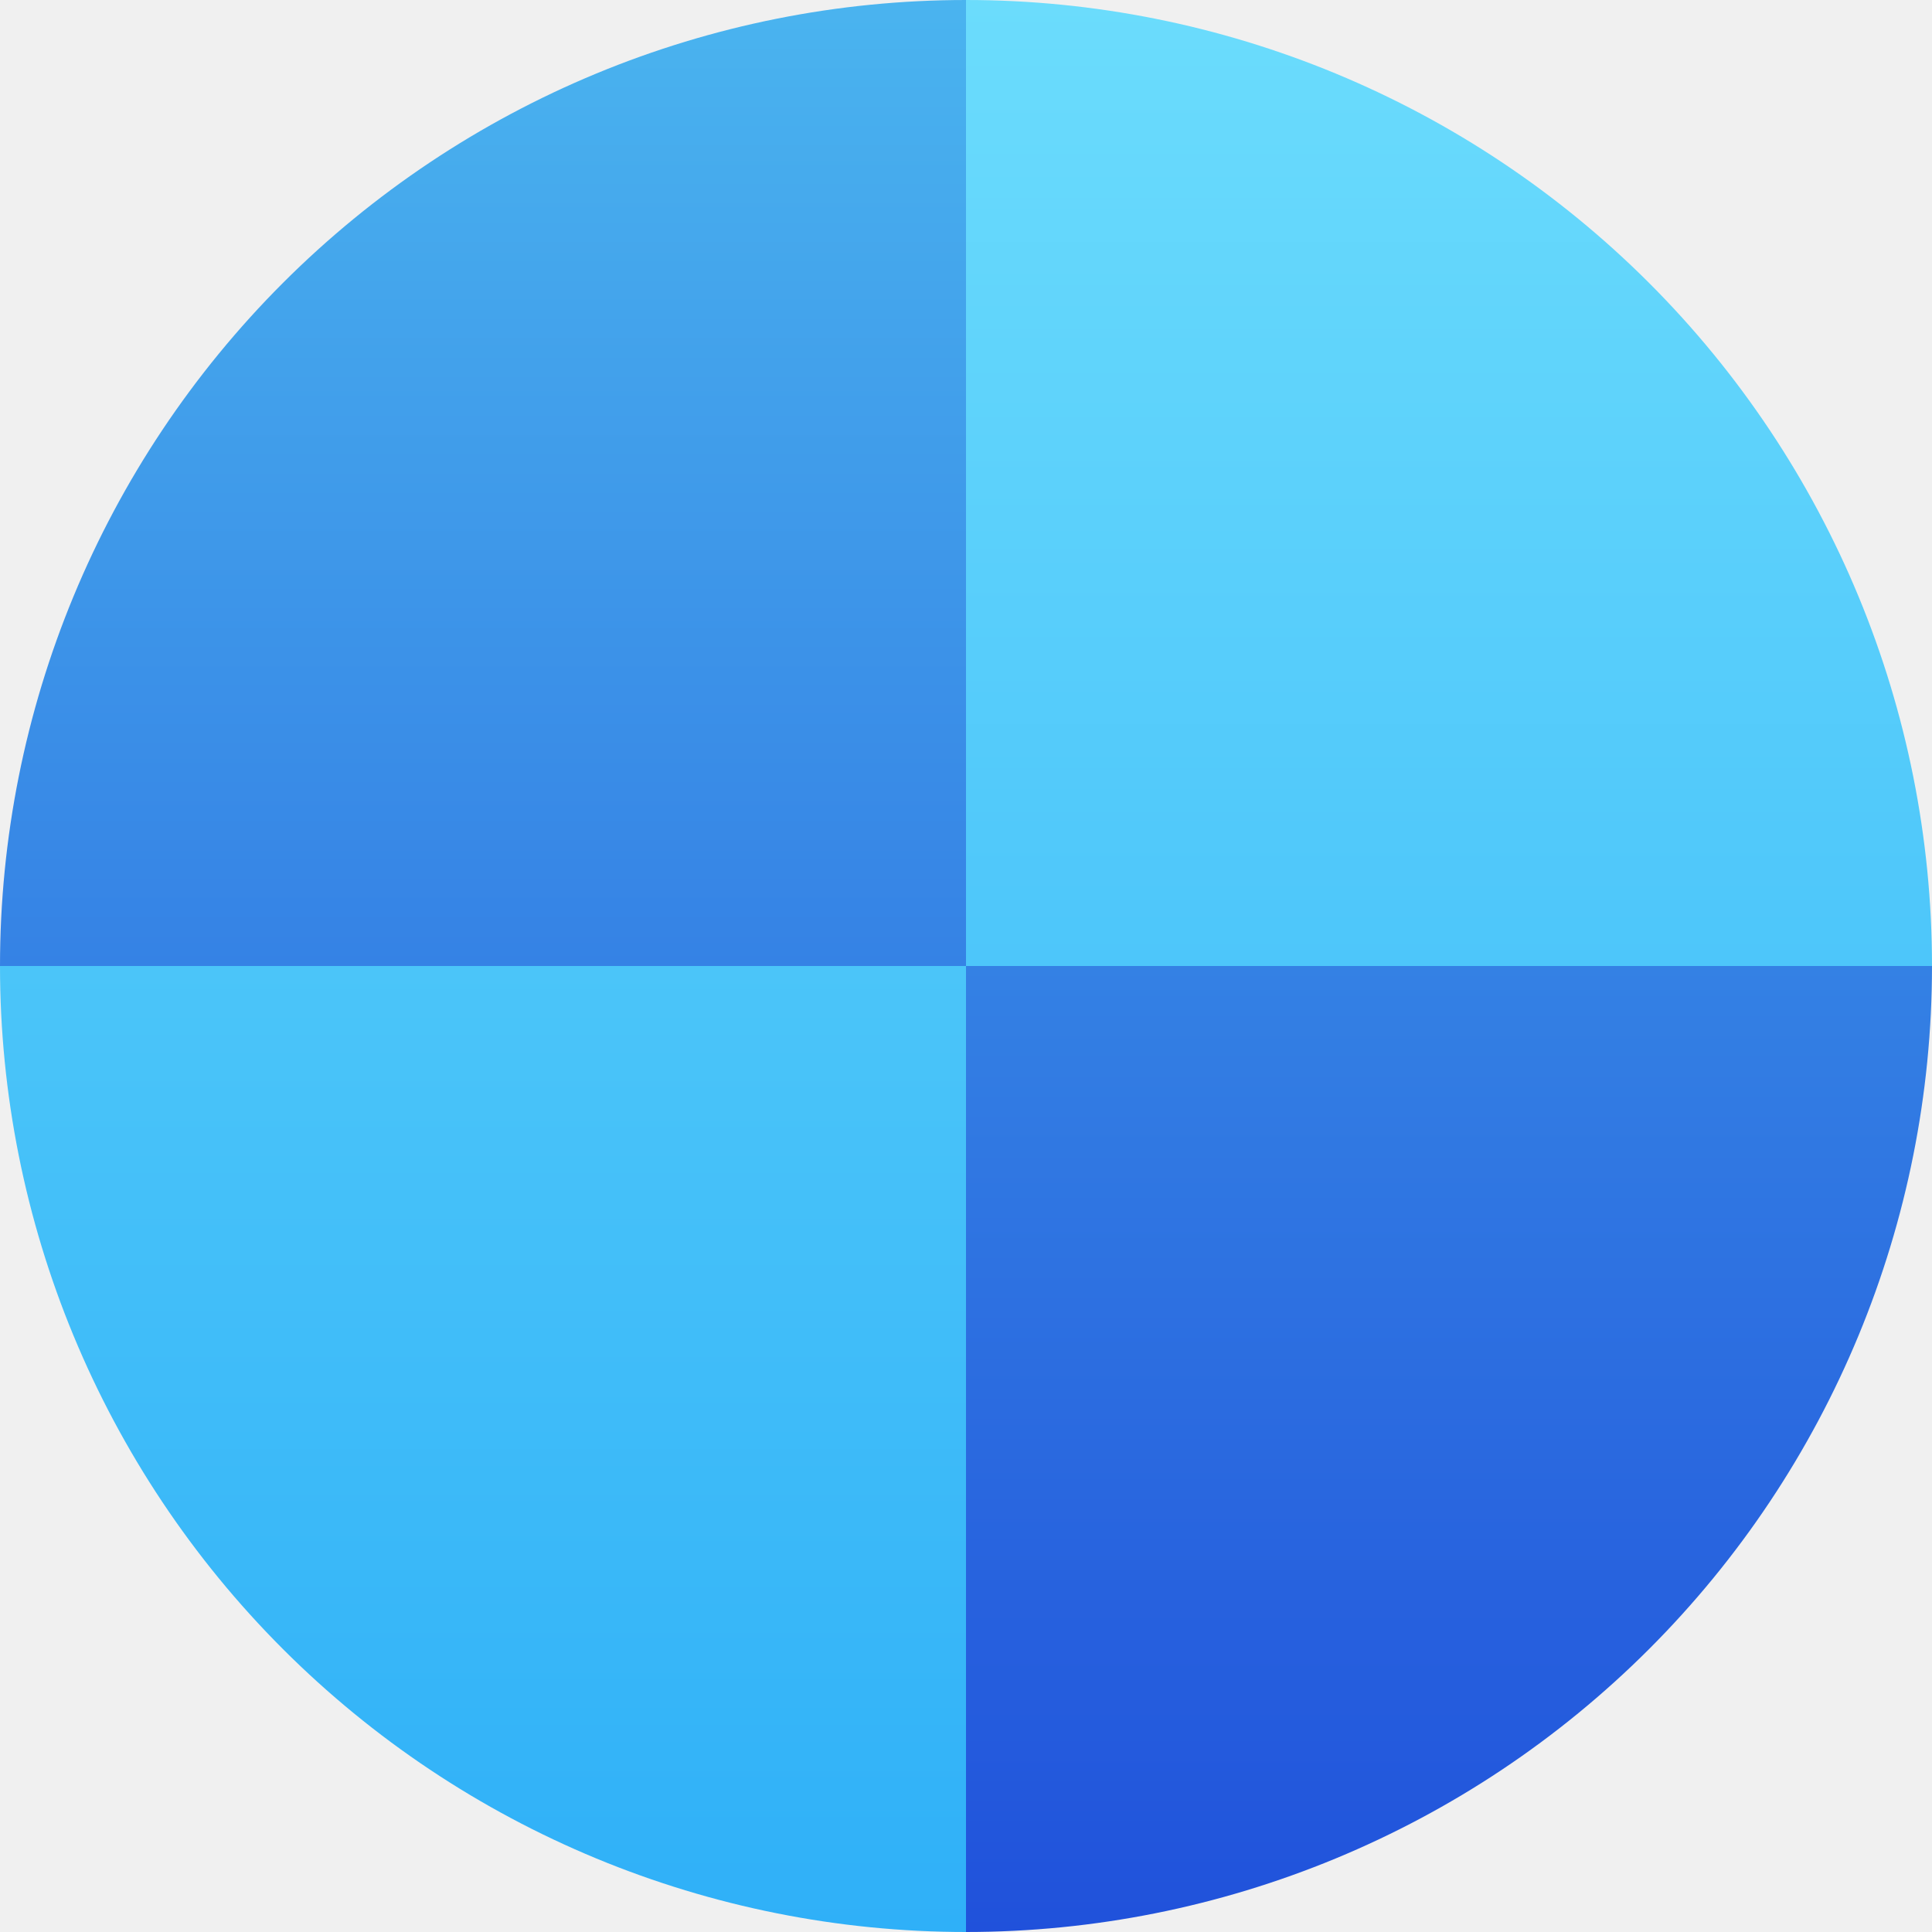
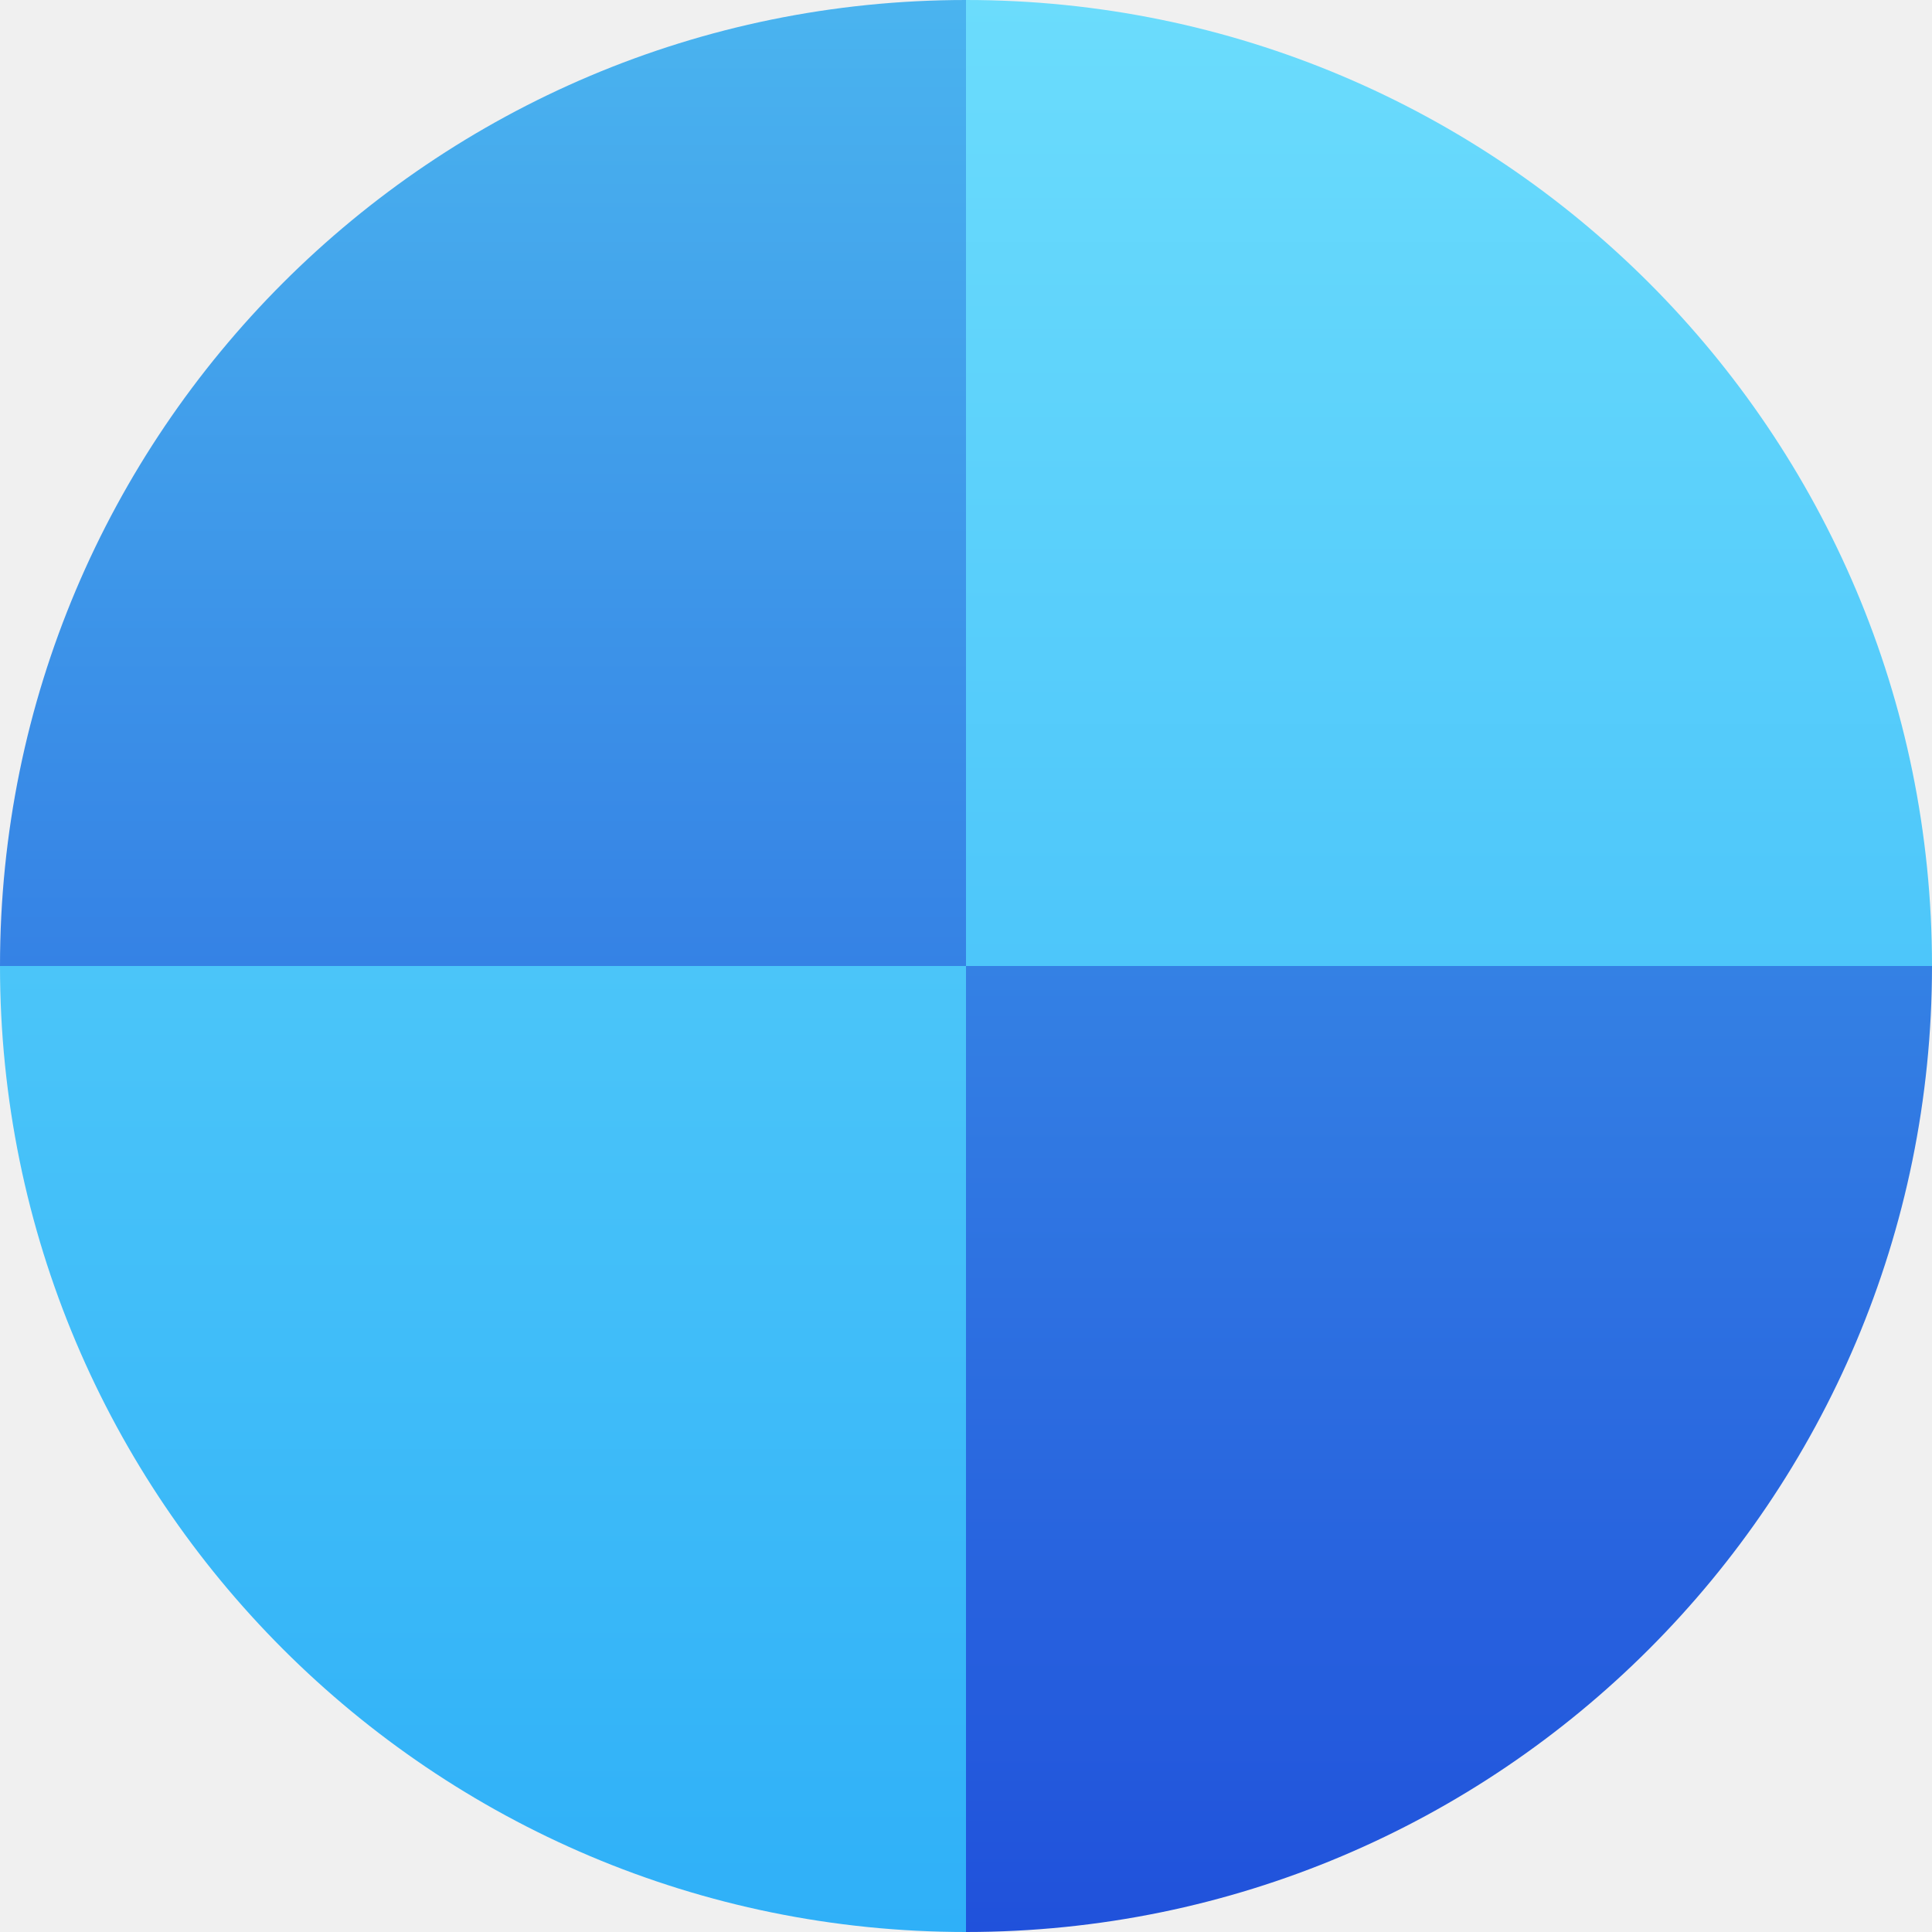
<svg xmlns="http://www.w3.org/2000/svg" width="18" height="18" viewBox="0 0 18 18" fill="none">
-   <animateTransform attributeName="transform" type="rotate" form="0 " to="360" dur=".6s" repeatCount="indefinite" />
-   <mask id="mask0_0_1" style="mask-type:alpha" maskUnits="userSpaceOnUse" x="0" y="0" width="18" height="18">
-     <path fill-rule="evenodd" clip-rule="evenodd" d="M0 9C0 11.387 0.948 13.676 2.636 15.364C4.324 17.052 6.613 18 9 18C11.387 18 13.676 17.052 15.364 15.364C17.052 13.676 18 11.387 18 9C18 6.613 17.052 4.324 15.364 2.636C13.676 0.948 11.387 0 9 0C6.613 0 4.324 0.948 2.636 2.636C0.948 4.324 0 6.613 0 9V9Z" fill="white" />
+   <animateTransform attributeName="transform" type="rotate" to="360" dur=".6s" repeatCount="indefinite" />
+   <mask id="a" style="mask-type:alpha" maskUnits="userSpaceOnUse" x="0" y="0" width="18" height="18">
+     <path fill-rule="evenodd" clip-rule="evenodd" d="M0 9a9 9 0 1 0 18 0A9 9 0 0 0 0 9Z" fill="#fff" />
  </mask>
-   <g mask="url(#mask0_0_1)">
-     <path fill-rule="evenodd" clip-rule="evenodd" d="M0 -7.62939e-06H9V9H0V-7.62939e-06Z" fill="url(#paint0_linear_0_1)" />
-     <path fill-rule="evenodd" clip-rule="evenodd" d="M9 9H18V18H9V9Z" fill="url(#paint1_linear_0_1)" />
-     <path fill-rule="evenodd" clip-rule="evenodd" d="M9 -7.62939e-06H18V9H9V-7.62939e-06Z" fill="url(#paint2_linear_0_1)" />
-     <path fill-rule="evenodd" clip-rule="evenodd" d="M0 9H9V18H0V9Z" fill="url(#paint3_linear_0_1)" />
-     <path fill-rule="evenodd" clip-rule="evenodd" d="M-1 2.4V-13.6L10.6 -2H3.6L3.4 -1.9L-1 2.4Z" fill="white" />
+   <g mask="url(#a)" fill-rule="evenodd" clip-rule="evenodd">
+     <path d="M0 0h9v9H0V0Z" fill="url(#b)" />
+     <path d="M9 9h9v9H9V9Z" fill="url(#c)" />
+     <path d="M9 0h9v9H9V0Z" fill="url(#d)" />
+     <path d="M0 9h9v9H0V9Z" fill="url(#e)" />
+     <path d="M-1 2.4v-16L10.6-2h-7l-.2.1L-1 2.4Z" fill="#fff" />
  </g>
  <defs>
-     <linearGradient id="paint0_linear_0_1" x1="4.5" y1="-7.62939e-06" x2="4.5" y2="9" gradientUnits="userSpaceOnUse">
+     <linearGradient id="b" x1="4.5" y1="0" x2="4.5" y2="9" gradientUnits="userSpaceOnUse">
      <stop stop-color="#4AB4EF" />
      <stop offset="1" stop-color="#3582E5" />
    </linearGradient>
-     <linearGradient id="paint1_linear_0_1" x1="13.5" y1="9" x2="13.5" y2="18" gradientUnits="userSpaceOnUse">
+     <linearGradient id="c" x1="13.5" y1="9" x2="13.5" y2="18" gradientUnits="userSpaceOnUse">
      <stop stop-color="#3481E4" />
      <stop offset="1" stop-color="#2051DB" />
    </linearGradient>
-     <linearGradient id="paint2_linear_0_1" x1="13.5" y1="-7.62939e-06" x2="13.5" y2="9" gradientUnits="userSpaceOnUse">
+     <linearGradient id="d" x1="13.5" y1="0" x2="13.5" y2="9" gradientUnits="userSpaceOnUse">
      <stop stop-color="#6BDCFC" />
      <stop offset="1" stop-color="#4DC6FA" />
    </linearGradient>
-     <linearGradient id="paint3_linear_0_1" x1="4.5" y1="9" x2="4.5" y2="18" gradientUnits="userSpaceOnUse">
+     <linearGradient id="e" x1="4.5" y1="9" x2="4.5" y2="18" gradientUnits="userSpaceOnUse">
      <stop stop-color="#4BC5F9" />
      <stop offset="1" stop-color="#2FB0F8" />
    </linearGradient>
  </defs>
</svg>
